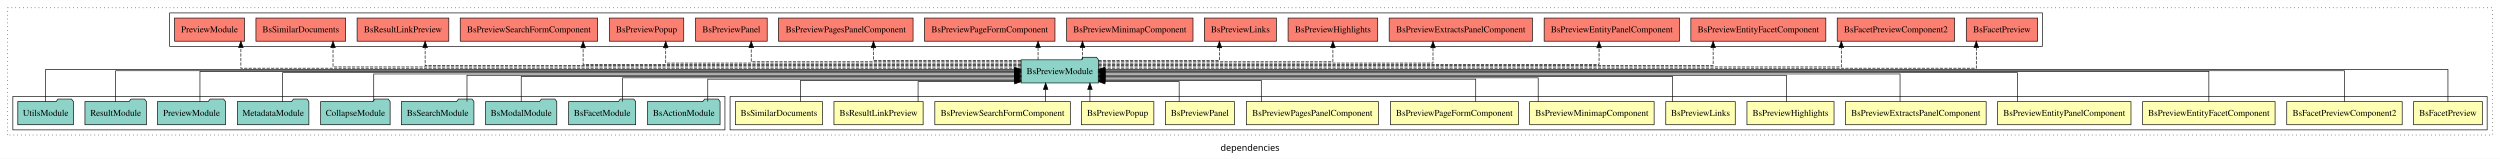
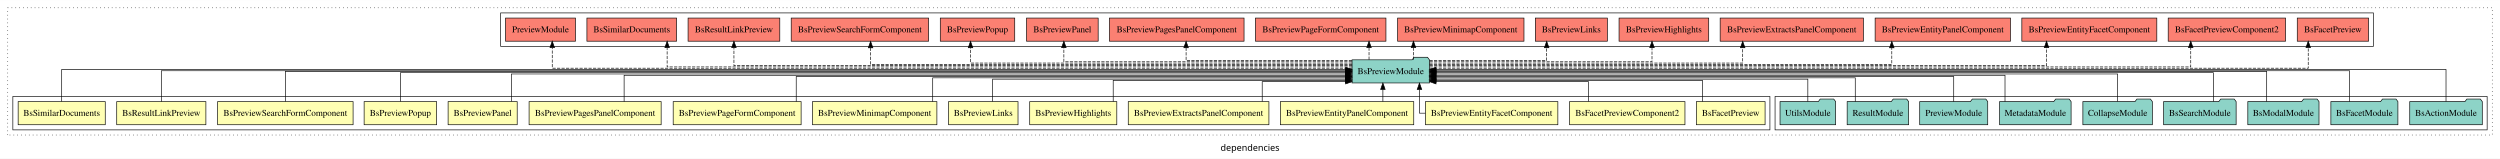
<svg xmlns="http://www.w3.org/2000/svg" width="3890pt" height="247pt" viewBox="0.00 0.00 3890.00 246.80">
  <g id="graph0" class="graph" transform="scale(1 1) rotate(0) translate(4 242.8)">
    <polygon fill="white" stroke="transparent" points="-4,4 -4,-242.8 3886,-242.8 3886,4 -4,4" />
    <text text-anchor="middle" x="1941" y="-8.2" font-family="sans-serif" font-size="14.00">dependencies</text>
    <g id="clust1" class="cluster">
      <polygon fill="none" stroke="black" stroke-dasharray="1,5" points="8,-32.8 8,-230.8 3874,-230.8 3874,-32.8 8,-32.8" />
    </g>
+     <g id="clust18" class="cluster">
+       <polygon fill="none" stroke="black" points="2758,-40.8 2758,-92.8 3866,-92.8 3866,-40.8 2758,-40.8" />
+     </g>
    <g id="clust2" class="cluster">
-       <polygon fill="none" stroke="black" points="1132,-40.8 1132,-92.8 3866,-92.8 3866,-40.8 1132,-40.8" />
+       <polygon fill="none" stroke="black" points="16,-40.8 16,-92.8 2750,-92.8 2750,-40.8 16,-40.8" />
    </g>
    <g id="clust19" class="cluster">
-       <polygon fill="none" stroke="black" points="260,-170.8 260,-222.8 3174,-222.8 3174,-170.8 260,-170.8" />
-     </g>
-     <g id="clust18" class="cluster">
-       <polygon fill="none" stroke="black" points="16,-40.8 16,-92.8 1124,-92.8 1124,-40.8 16,-40.8" />
+       <polygon fill="none" stroke="black" points="775,-170.8 775,-222.8 3689,-222.8 3689,-170.8 775,-170.8" />
    </g>
    <g id="node1" class="node">
-       <polygon fill="#ffffb3" stroke="black" points="3858.47,-84.8 3751.53,-84.8 3751.53,-48.8 3858.47,-48.8 3858.47,-84.8" />
-       <text text-anchor="middle" x="3805" y="-62.6" font-family="Times,serif" font-size="14.00">BsFacetPreview</text>
+       <polygon fill="#ffffb3" stroke="black" points="2742.47,-84.8 2635.53,-84.8 2635.53,-48.8 2742.47,-48.8 2742.47,-84.8" />
+       <text text-anchor="middle" x="2689" y="-62.6" font-family="Times,serif" font-size="14.00">BsFacetPreview</text>
    </g>
    <g id="node16" class="node">
-       <polygon fill="#8dd3c7" stroke="black" points="1705.2,-149.8 1702.2,-153.8 1681.2,-153.8 1678.2,-149.8 1584.8,-149.8 1584.8,-113.8 1705.2,-113.8 1705.2,-149.8" />
-       <text text-anchor="middle" x="1645" y="-127.6" font-family="Times,serif" font-size="14.00">BsPreviewModule</text>
+       <polygon fill="#8dd3c7" stroke="black" points="2220.2,-149.8 2217.2,-153.8 2196.2,-153.8 2193.2,-149.8 2099.8,-149.8 2099.8,-113.8 2220.2,-113.8 2220.2,-149.8" />
+       <text text-anchor="middle" x="2160" y="-127.6" font-family="Times,serif" font-size="14.00">BsPreviewModule</text>
    </g>
    <g id="edge1" class="edge">
-       <path fill="none" stroke="black" d="M3805,-85.02C3805,-105.17 3805,-134.8 3805,-134.8 3805,-134.8 1715.31,-134.8 1715.31,-134.8" />
-       <polygon fill="black" stroke="black" points="1715.31,-131.3 1705.31,-134.8 1715.31,-138.3 1715.31,-131.3" />
+       <path fill="none" stroke="black" d="M2645.07,-84.92C2645.07,-99.58 2645.07,-117.8 2645.07,-117.8 2645.07,-117.8 2230.45,-117.8 2230.45,-117.8" />
+       <polygon fill="black" stroke="black" points="2230.45,-114.3 2220.45,-117.8 2230.45,-121.3 2230.45,-114.3" />
    </g>
    <g id="node2" class="node">
-       <polygon fill="#ffffb3" stroke="black" points="3733.8,-84.8 3554.2,-84.8 3554.2,-48.8 3733.8,-48.8 3733.8,-84.8" />
-       <text text-anchor="middle" x="3644" y="-62.6" font-family="Times,serif" font-size="14.00">BsFacetPreviewComponent2</text>
+       <polygon fill="#ffffb3" stroke="black" points="2617.8,-84.8 2438.2,-84.8 2438.2,-48.8 2617.8,-48.8 2617.8,-84.8" />
+       <text text-anchor="middle" x="2528" y="-62.6" font-family="Times,serif" font-size="14.00">BsFacetPreviewComponent2</text>
    </g>
    <g id="edge2" class="edge">
-       <path fill="none" stroke="black" d="M3644,-84.83C3644,-104.38 3644,-132.8 3644,-132.8 3644,-132.8 1715.37,-132.8 1715.37,-132.8" />
-       <polygon fill="black" stroke="black" points="1715.37,-129.3 1705.37,-132.8 1715.37,-136.3 1715.37,-129.3" />
+       <path fill="none" stroke="black" d="M2467.68,-85.05C2467.68,-98.98 2467.68,-115.8 2467.68,-115.8 2467.68,-115.8 2230.42,-115.8 2230.42,-115.8" />
+       <polygon fill="black" stroke="black" points="2230.42,-112.3 2220.42,-115.8 2230.42,-119.3 2230.42,-112.3" />
    </g>
    <g id="node3" class="node">
-       <polygon fill="#ffffb3" stroke="black" points="3536.03,-84.8 3329.97,-84.8 3329.97,-48.8 3536.03,-48.8 3536.03,-84.8" />
-       <text text-anchor="middle" x="3433" y="-62.6" font-family="Times,serif" font-size="14.00">BsPreviewEntityFacetComponent</text>
+       <polygon fill="#ffffb3" stroke="black" points="2420.03,-84.8 2213.97,-84.8 2213.97,-48.8 2420.03,-48.8 2420.03,-84.8" />
+       <text text-anchor="middle" x="2317" y="-62.6" font-family="Times,serif" font-size="14.00">BsPreviewEntityFacetComponent</text>
    </g>
    <g id="edge3" class="edge">
-       <path fill="none" stroke="black" d="M3433,-84.91C3433,-104.14 3433,-131.8 3433,-131.8 3433,-131.8 1715.26,-131.8 1715.26,-131.8" />
-       <polygon fill="black" stroke="black" points="1715.26,-128.3 1705.26,-131.8 1715.26,-135.3 1715.26,-128.3" />
+       <path fill="none" stroke="black" d="M2213.89,-66.8C2208.17,-66.8 2204.7,-66.8 2204.7,-66.8 2204.7,-66.8 2204.7,-103.69 2204.7,-103.69" />
+       <polygon fill="black" stroke="black" points="2201.2,-103.69 2204.7,-113.69 2208.2,-103.69 2201.2,-103.69" />
    </g>
    <g id="node4" class="node">
-       <polygon fill="#ffffb3" stroke="black" points="3311.81,-84.8 3104.19,-84.8 3104.19,-48.8 3311.81,-48.8 3311.81,-84.8" />
-       <text text-anchor="middle" x="3208" y="-62.6" font-family="Times,serif" font-size="14.00">BsPreviewEntityPanelComponent</text>
+       <polygon fill="#ffffb3" stroke="black" points="2195.81,-84.8 1988.19,-84.8 1988.19,-48.8 2195.81,-48.8 2195.81,-84.8" />
+       <text text-anchor="middle" x="2092" y="-62.6" font-family="Times,serif" font-size="14.00">BsPreviewEntityPanelComponent</text>
    </g>
    <g id="edge4" class="edge">
-       <path fill="none" stroke="black" d="M3135.29,-85.02C3135.29,-103.63 3135.29,-129.8 3135.29,-129.8 3135.29,-129.8 1715.27,-129.8 1715.27,-129.8" />
-       <polygon fill="black" stroke="black" points="1715.27,-126.3 1705.27,-129.8 1715.27,-133.3 1715.27,-126.3" />
+       <path fill="none" stroke="black" d="M2147.78,-84.91C2147.78,-84.91 2147.78,-103.79 2147.78,-103.79" />
+       <polygon fill="black" stroke="black" points="2144.28,-103.79 2147.78,-113.79 2151.28,-103.79 2144.28,-103.79" />
    </g>
    <g id="node5" class="node">
-       <polygon fill="#ffffb3" stroke="black" points="3086.45,-84.8 2867.55,-84.8 2867.55,-48.8 3086.45,-48.8 3086.45,-84.8" />
-       <text text-anchor="middle" x="2977" y="-62.6" font-family="Times,serif" font-size="14.00">BsPreviewExtractsPanelComponent</text>
+       <polygon fill="#ffffb3" stroke="black" points="1970.45,-84.8 1751.55,-84.8 1751.55,-48.8 1970.45,-48.8 1970.45,-84.8" />
+       <text text-anchor="middle" x="1861" y="-62.6" font-family="Times,serif" font-size="14.00">BsPreviewExtractsPanelComponent</text>
    </g>
    <g id="edge5" class="edge">
-       <path fill="none" stroke="black" d="M2952.46,-85.1C2952.46,-103.07 2952.46,-127.8 2952.46,-127.8 2952.46,-127.8 1715.44,-127.8 1715.44,-127.8" />
-       <polygon fill="black" stroke="black" points="1715.44,-124.3 1705.44,-127.8 1715.44,-131.3 1715.44,-124.3" />
+       <path fill="none" stroke="black" d="M1959.98,-85.05C1959.98,-98.98 1959.98,-115.8 1959.98,-115.8 1959.98,-115.8 2089.72,-115.8 2089.72,-115.8" />
+       <polygon fill="black" stroke="black" points="2089.72,-119.3 2099.72,-115.8 2089.72,-112.3 2089.72,-119.3" />
    </g>
    <g id="node6" class="node">
-       <polygon fill="#ffffb3" stroke="black" points="2849.76,-84.8 2714.24,-84.8 2714.24,-48.8 2849.76,-48.8 2849.76,-84.8" />
-       <text text-anchor="middle" x="2782" y="-62.6" font-family="Times,serif" font-size="14.00">BsPreviewHighlights</text>
+       <polygon fill="#ffffb3" stroke="black" points="1733.76,-84.8 1598.24,-84.8 1598.24,-48.8 1733.76,-48.8 1733.76,-84.8" />
+       <text text-anchor="middle" x="1666" y="-62.6" font-family="Times,serif" font-size="14.00">BsPreviewHighlights</text>
    </g>
    <g id="edge6" class="edge">
-       <path fill="none" stroke="black" d="M2775.57,-84.82C2775.57,-102.17 2775.57,-125.8 2775.57,-125.8 2775.57,-125.8 1715.38,-125.8 1715.38,-125.8" />
-       <polygon fill="black" stroke="black" points="1715.38,-122.3 1705.38,-125.8 1715.38,-129.3 1715.38,-122.3" />
+       <path fill="none" stroke="black" d="M1728.13,-84.92C1728.13,-99.58 1728.13,-117.8 1728.13,-117.8 1728.13,-117.8 2089.5,-117.8 2089.5,-117.8" />
+       <polygon fill="black" stroke="black" points="2089.5,-121.3 2099.5,-117.8 2089.5,-114.3 2089.5,-121.3" />
    </g>
    <g id="node7" class="node">
-       <polygon fill="#ffffb3" stroke="black" points="2696.04,-84.8 2587.96,-84.8 2587.96,-48.8 2696.04,-48.8 2696.04,-84.8" />
-       <text text-anchor="middle" x="2642" y="-62.6" font-family="Times,serif" font-size="14.00">BsPreviewLinks</text>
+       <polygon fill="#ffffb3" stroke="black" points="1580.04,-84.8 1471.96,-84.8 1471.96,-48.8 1580.04,-48.8 1580.04,-84.8" />
+       <text text-anchor="middle" x="1526" y="-62.6" font-family="Times,serif" font-size="14.00">BsPreviewLinks</text>
    </g>
    <g id="edge7" class="edge">
-       <path fill="none" stroke="black" d="M2598.57,-84.84C2598.57,-101.53 2598.57,-123.8 2598.57,-123.8 2598.57,-123.8 1715.37,-123.8 1715.37,-123.8" />
-       <polygon fill="black" stroke="black" points="1715.37,-120.3 1705.37,-123.8 1715.37,-127.3 1715.37,-120.3" />
+       <path fill="none" stroke="black" d="M1540.55,-85.04C1540.55,-100.37 1540.55,-119.8 1540.55,-119.8 1540.55,-119.8 2089.76,-119.8 2089.76,-119.8" />
+       <polygon fill="black" stroke="black" points="2089.76,-123.3 2099.76,-119.8 2089.76,-116.3 2089.76,-123.3" />
    </g>
    <g id="node8" class="node">
-       <polygon fill="#ffffb3" stroke="black" points="2569.81,-84.8 2376.19,-84.8 2376.19,-48.8 2569.81,-48.8 2569.81,-84.8" />
-       <text text-anchor="middle" x="2473" y="-62.6" font-family="Times,serif" font-size="14.00">BsPreviewMinimapComponent</text>
+       <polygon fill="#ffffb3" stroke="black" points="1453.81,-84.8 1260.19,-84.8 1260.19,-48.8 1453.81,-48.8 1453.81,-84.8" />
+       <text text-anchor="middle" x="1357" y="-62.6" font-family="Times,serif" font-size="14.00">BsPreviewMinimapComponent</text>
    </g>
    <g id="edge8" class="edge">
-       <path fill="none" stroke="black" d="M2389.41,-84.81C2389.41,-100.85 2389.41,-121.8 2389.41,-121.8 2389.41,-121.8 1715.29,-121.8 1715.29,-121.8" />
-       <polygon fill="black" stroke="black" points="1715.29,-118.3 1705.29,-121.8 1715.29,-125.3 1715.29,-118.3" />
+       <path fill="none" stroke="black" d="M1447.3,-84.81C1447.3,-100.85 1447.3,-121.8 1447.3,-121.8 1447.3,-121.8 2089.85,-121.8 2089.85,-121.8" />
+       <polygon fill="black" stroke="black" points="2089.85,-125.3 2099.85,-121.8 2089.85,-118.3 2089.85,-125.3" />
    </g>
    <g id="node9" class="node">
-       <polygon fill="#ffffb3" stroke="black" points="2358.53,-84.8 2159.47,-84.8 2159.47,-48.8 2358.53,-48.8 2358.53,-84.8" />
-       <text text-anchor="middle" x="2259" y="-62.6" font-family="Times,serif" font-size="14.00">BsPreviewPageFormComponent</text>
+       <polygon fill="#ffffb3" stroke="black" points="1242.53,-84.8 1043.47,-84.8 1043.47,-48.8 1242.53,-48.8 1242.53,-84.8" />
+       <text text-anchor="middle" x="1143" y="-62.6" font-family="Times,serif" font-size="14.00">BsPreviewPageFormComponent</text>
    </g>
    <g id="edge9" class="edge">
-       <path fill="none" stroke="black" d="M2292.25,-85.04C2292.25,-100.37 2292.25,-119.8 2292.25,-119.8 2292.25,-119.8 1715.31,-119.8 1715.31,-119.8" />
-       <polygon fill="black" stroke="black" points="1715.31,-116.3 1705.31,-119.8 1715.31,-123.3 1715.31,-116.3" />
+       <path fill="none" stroke="black" d="M1234.91,-84.84C1234.91,-101.53 1234.91,-123.8 1234.91,-123.8 1234.91,-123.8 2089.66,-123.8 2089.66,-123.8" />
+       <polygon fill="black" stroke="black" points="2089.66,-127.3 2099.66,-123.8 2089.66,-120.3 2089.66,-127.3" />
    </g>
    <g id="node10" class="node">
-       <polygon fill="#ffffb3" stroke="black" points="2140.74,-84.8 1935.26,-84.8 1935.26,-48.8 2140.74,-48.8 2140.74,-84.8" />
-       <text text-anchor="middle" x="2038" y="-62.6" font-family="Times,serif" font-size="14.00">BsPreviewPagesPanelComponent</text>
+       <polygon fill="#ffffb3" stroke="black" points="1024.74,-84.8 819.26,-84.8 819.26,-48.8 1024.74,-48.8 1024.74,-84.8" />
+       <text text-anchor="middle" x="922" y="-62.6" font-family="Times,serif" font-size="14.00">BsPreviewPagesPanelComponent</text>
    </g>
    <g id="edge10" class="edge">
-       <path fill="none" stroke="black" d="M1958.57,-84.92C1958.57,-99.58 1958.57,-117.8 1958.57,-117.8 1958.57,-117.8 1715.46,-117.8 1715.46,-117.8" />
-       <polygon fill="black" stroke="black" points="1715.46,-114.3 1705.46,-117.8 1715.46,-121.3 1715.46,-114.3" />
+       <path fill="none" stroke="black" d="M967.12,-84.82C967.12,-102.17 967.12,-125.8 967.12,-125.8 967.12,-125.8 2089.62,-125.8 2089.62,-125.8" />
+       <polygon fill="black" stroke="black" points="2089.62,-129.3 2099.62,-125.8 2089.62,-122.3 2089.62,-129.3" />
    </g>
    <g id="node11" class="node">
-       <polygon fill="#ffffb3" stroke="black" points="1916.75,-84.8 1809.25,-84.8 1809.25,-48.8 1916.75,-48.8 1916.75,-84.8" />
-       <text text-anchor="middle" x="1863" y="-62.6" font-family="Times,serif" font-size="14.00">BsPreviewPanel</text>
+       <polygon fill="#ffffb3" stroke="black" points="800.75,-84.8 693.25,-84.8 693.25,-48.8 800.75,-48.8 800.75,-84.8" />
+       <text text-anchor="middle" x="747" y="-62.6" font-family="Times,serif" font-size="14.00">BsPreviewPanel</text>
    </g>
    <g id="edge11" class="edge">
-       <path fill="none" stroke="black" d="M1830.77,-85.05C1830.77,-98.98 1830.77,-115.8 1830.77,-115.8 1830.77,-115.8 1715.31,-115.8 1715.31,-115.8" />
-       <polygon fill="black" stroke="black" points="1715.31,-112.3 1705.31,-115.8 1715.31,-119.3 1715.31,-112.3" />
+       <path fill="none" stroke="black" d="M791.71,-85.1C791.71,-103.07 791.71,-127.8 791.71,-127.8 791.71,-127.8 2089.88,-127.8 2089.88,-127.8" />
+       <polygon fill="black" stroke="black" points="2089.88,-131.3 2099.88,-127.8 2089.88,-124.3 2089.88,-131.3" />
    </g>
    <g id="node12" class="node">
-       <polygon fill="#ffffb3" stroke="black" points="1791.43,-84.8 1678.57,-84.8 1678.57,-48.8 1791.43,-48.8 1791.43,-84.8" />
-       <text text-anchor="middle" x="1735" y="-62.6" font-family="Times,serif" font-size="14.00">BsPreviewPopup</text>
+       <polygon fill="#ffffb3" stroke="black" points="675.43,-84.8 562.57,-84.8 562.57,-48.8 675.43,-48.8 675.43,-84.8" />
+       <text text-anchor="middle" x="619" y="-62.6" font-family="Times,serif" font-size="14.00">BsPreviewPopup</text>
    </g>
    <g id="edge12" class="edge">
-       <path fill="none" stroke="black" d="M1691.94,-84.91C1691.94,-84.91 1691.94,-103.79 1691.94,-103.79" />
-       <polygon fill="black" stroke="black" points="1688.44,-103.79 1691.94,-113.79 1695.44,-103.79 1688.44,-103.79" />
+       <path fill="none" stroke="black" d="M619,-85.02C619,-103.63 619,-129.8 619,-129.8 619,-129.8 2089.59,-129.8 2089.59,-129.8" />
+       <polygon fill="black" stroke="black" points="2089.59,-133.3 2099.59,-129.8 2089.59,-126.3 2089.59,-133.3" />
    </g>
    <g id="node13" class="node">
-       <polygon fill="#ffffb3" stroke="black" points="1661.4,-84.8 1450.6,-84.8 1450.6,-48.8 1661.4,-48.8 1661.4,-84.8" />
-       <text text-anchor="middle" x="1556" y="-62.6" font-family="Times,serif" font-size="14.00">BsPreviewSearchFormComponent</text>
+       <polygon fill="#ffffb3" stroke="black" points="545.4,-84.8 334.6,-84.8 334.6,-48.8 545.4,-48.8 545.4,-84.8" />
+       <text text-anchor="middle" x="440" y="-62.6" font-family="Times,serif" font-size="14.00">BsPreviewSearchFormComponent</text>
    </g>
    <g id="edge13" class="edge">
-       <path fill="none" stroke="black" d="M1623.05,-84.91C1623.05,-84.91 1623.05,-103.79 1623.05,-103.79" />
-       <polygon fill="black" stroke="black" points="1619.55,-103.79 1623.05,-113.79 1626.55,-103.79 1619.55,-103.79" />
+       <path fill="none" stroke="black" d="M440,-84.91C440,-104.14 440,-131.8 440,-131.8 440,-131.8 2089.79,-131.8 2089.79,-131.8" />
+       <polygon fill="black" stroke="black" points="2089.79,-135.3 2099.79,-131.8 2089.79,-128.3 2089.79,-135.3" />
    </g>
    <g id="node14" class="node">
-       <polygon fill="#ffffb3" stroke="black" points="1432.37,-84.8 1293.63,-84.8 1293.63,-48.8 1432.37,-48.8 1432.37,-84.8" />
-       <text text-anchor="middle" x="1363" y="-62.6" font-family="Times,serif" font-size="14.00">BsResultLinkPreview</text>
+       <polygon fill="#ffffb3" stroke="black" points="316.37,-84.8 177.63,-84.8 177.63,-48.8 316.37,-48.8 316.37,-84.8" />
+       <text text-anchor="middle" x="247" y="-62.6" font-family="Times,serif" font-size="14.00">BsResultLinkPreview</text>
    </g>
    <g id="edge14" class="edge">
-       <path fill="none" stroke="black" d="M1424.53,-85.05C1424.53,-98.98 1424.53,-115.8 1424.53,-115.8 1424.53,-115.8 1574.76,-115.8 1574.76,-115.8" />
-       <polygon fill="black" stroke="black" points="1574.76,-119.3 1584.76,-115.8 1574.76,-112.3 1574.76,-119.3" />
+       <path fill="none" stroke="black" d="M247,-84.83C247,-104.38 247,-132.8 247,-132.8 247,-132.8 2089.85,-132.8 2089.85,-132.8" />
+       <polygon fill="black" stroke="black" points="2089.85,-136.3 2099.85,-132.8 2089.85,-129.3 2089.85,-136.3" />
    </g>
    <g id="node15" class="node">
-       <polygon fill="#ffffb3" stroke="black" points="1275.76,-84.8 1140.24,-84.8 1140.24,-48.8 1275.76,-48.8 1275.76,-84.8" />
-       <text text-anchor="middle" x="1208" y="-62.6" font-family="Times,serif" font-size="14.00">BsSimilarDocuments</text>
+       <polygon fill="#ffffb3" stroke="black" points="159.76,-84.8 24.24,-84.8 24.24,-48.8 159.76,-48.8 159.76,-84.8" />
+       <text text-anchor="middle" x="92" y="-62.6" font-family="Times,serif" font-size="14.00">BsSimilarDocuments</text>
    </g>
    <g id="edge15" class="edge">
-       <path fill="none" stroke="black" d="M1241.63,-84.92C1241.63,-99.58 1241.63,-117.8 1241.63,-117.8 1241.63,-117.8 1574.61,-117.8 1574.61,-117.8" />
-       <polygon fill="black" stroke="black" points="1574.61,-121.3 1584.61,-117.8 1574.61,-114.3 1574.61,-121.3" />
+       <path fill="none" stroke="black" d="M92,-85.02C92,-105.17 92,-134.8 92,-134.8 92,-134.8 2089.79,-134.8 2089.79,-134.8" />
+       <polygon fill="black" stroke="black" points="2089.79,-138.3 2099.79,-134.8 2089.78,-131.3 2089.79,-138.3" />
    </g>
    <g id="node26" class="node">
-       <polygon fill="#fb8072" stroke="black" points="3166.47,-214.8 3055.53,-214.8 3055.53,-178.8 3166.47,-178.8 3166.47,-214.8" />
-       <text text-anchor="middle" x="3111" y="-192.6" font-family="Times,serif" font-size="14.00">BsFacetPreview </text>
+       <polygon fill="#fb8072" stroke="black" points="3681.47,-214.8 3570.53,-214.8 3570.53,-178.8 3681.47,-178.8 3681.47,-214.8" />
+       <text text-anchor="middle" x="3626" y="-192.6" font-family="Times,serif" font-size="14.00">BsFacetPreview </text>
    </g>
    <g id="edge25" class="edge">
-       <path fill="none" stroke="black" stroke-dasharray="5,2" d="M1705.37,-136.8C1976.81,-136.8 3071.12,-136.8 3071.12,-136.8 3071.12,-136.8 3071.12,-168.8 3071.12,-168.8" />
-       <polygon fill="black" stroke="black" points="3067.62,-168.8 3071.12,-178.8 3074.62,-168.8 3067.62,-168.8" />
+       <path fill="none" stroke="black" stroke-dasharray="5,2" d="M2220.43,-136.8C2492.15,-136.8 3587.6,-136.8 3587.6,-136.8 3587.6,-136.8 3587.6,-168.8 3587.6,-168.8" />
+       <polygon fill="black" stroke="black" points="3584.1,-168.8 3587.6,-178.8 3591.1,-168.8 3584.1,-168.8" />
    </g>
    <g id="node27" class="node">
-       <polygon fill="#fb8072" stroke="black" points="3037.3,-214.8 2854.7,-214.8 2854.7,-178.8 3037.3,-178.8 3037.3,-214.8" />
-       <text text-anchor="middle" x="2946" y="-192.6" font-family="Times,serif" font-size="14.00">BsFacetPreviewComponent2 </text>
+       <polygon fill="#fb8072" stroke="black" points="3552.3,-214.8 3369.7,-214.8 3369.7,-178.8 3552.3,-178.8 3552.3,-214.8" />
+       <text text-anchor="middle" x="3461" y="-192.6" font-family="Times,serif" font-size="14.00">BsFacetPreviewComponent2 </text>
    </g>
    <g id="edge26" class="edge">
-       <path fill="none" stroke="black" stroke-dasharray="5,2" d="M1705.3,-138.8C1950.68,-138.8 2861.06,-138.8 2861.06,-138.8 2861.06,-138.8 2861.06,-168.77 2861.06,-168.77" />
-       <polygon fill="black" stroke="black" points="2857.56,-168.77 2861.06,-178.77 2864.56,-168.77 2857.56,-168.77" />
+       <path fill="none" stroke="black" stroke-dasharray="5,2" d="M2220.46,-138.8C2469.75,-138.8 3404.8,-138.8 3404.8,-138.8 3404.8,-138.8 3404.8,-168.77 3404.8,-168.77" />
+       <polygon fill="black" stroke="black" points="3401.3,-168.77 3404.8,-178.77 3408.3,-168.77 3401.3,-168.77" />
    </g>
    <g id="node28" class="node">
-       <polygon fill="#fb8072" stroke="black" points="2837.02,-214.8 2626.98,-214.8 2626.98,-178.8 2837.02,-178.8 2837.02,-214.8" />
-       <text text-anchor="middle" x="2732" y="-192.6" font-family="Times,serif" font-size="14.00">BsPreviewEntityFacetComponent </text>
+       <polygon fill="#fb8072" stroke="black" points="3352.02,-214.8 3141.98,-214.8 3141.98,-178.8 3352.02,-178.8 3352.02,-214.8" />
+       <text text-anchor="middle" x="3247" y="-192.6" font-family="Times,serif" font-size="14.00">BsPreviewEntityFacetComponent </text>
    </g>
    <g id="edge27" class="edge">
-       <path fill="none" stroke="black" stroke-dasharray="5,2" d="M1705.17,-140.8C1923.57,-140.8 2661.63,-140.8 2661.63,-140.8 2661.63,-140.8 2661.63,-168.77 2661.63,-168.77" />
-       <polygon fill="black" stroke="black" points="2658.13,-168.77 2661.63,-178.77 2665.13,-168.77 2658.13,-168.77" />
+       <path fill="none" stroke="black" stroke-dasharray="5,2" d="M2220.4,-140.8C2439.6,-140.8 3180.4,-140.8 3180.4,-140.8 3180.4,-140.8 3180.4,-168.77 3180.4,-168.77" />
+       <polygon fill="black" stroke="black" points="3176.9,-168.77 3180.4,-178.77 3183.9,-168.77 3176.9,-168.77" />
    </g>
    <g id="node29" class="node">
-       <polygon fill="#fb8072" stroke="black" points="2609.31,-214.8 2398.69,-214.8 2398.69,-178.8 2609.31,-178.8 2609.31,-214.8" />
-       <text text-anchor="middle" x="2504" y="-192.6" font-family="Times,serif" font-size="14.00">BsPreviewEntityPanelComponent </text>
+       <polygon fill="#fb8072" stroke="black" points="3124.31,-214.8 2913.69,-214.8 2913.69,-178.8 3124.31,-178.8 3124.31,-214.8" />
+       <text text-anchor="middle" x="3019" y="-192.6" font-family="Times,serif" font-size="14.00">BsPreviewEntityPanelComponent </text>
    </g>
    <g id="edge28" class="edge">
-       <path fill="none" stroke="black" stroke-dasharray="5,2" d="M1705.35,-142.8C1897.75,-142.8 2484.13,-142.8 2484.13,-142.8 2484.13,-142.8 2484.13,-168.52 2484.13,-168.52" />
-       <polygon fill="black" stroke="black" points="2480.63,-168.52 2484.13,-178.52 2487.63,-168.52 2480.63,-168.52" />
+       <path fill="none" stroke="black" stroke-dasharray="5,2" d="M2220.2,-142.8C2403.07,-142.8 2939.63,-142.8 2939.63,-142.8 2939.63,-142.8 2939.63,-168.52 2939.63,-168.52" />
+       <polygon fill="black" stroke="black" points="2936.13,-168.52 2939.63,-178.52 2943.13,-168.52 2936.13,-168.52" />
    </g>
    <g id="node30" class="node">
-       <polygon fill="#fb8072" stroke="black" points="2380.45,-214.8 2157.55,-214.8 2157.55,-178.8 2380.45,-178.8 2380.45,-214.8" />
-       <text text-anchor="middle" x="2269" y="-192.6" font-family="Times,serif" font-size="14.00">BsPreviewExtractsPanelComponent </text>
+       <polygon fill="#fb8072" stroke="black" points="2895.45,-214.8 2672.55,-214.8 2672.55,-178.8 2895.45,-178.8 2895.45,-214.8" />
+       <text text-anchor="middle" x="2784" y="-192.6" font-family="Times,serif" font-size="14.00">BsPreviewExtractsPanelComponent </text>
    </g>
    <g id="edge29" class="edge">
-       <path fill="none" stroke="black" stroke-dasharray="5,2" d="M1705.23,-144.8C1853.8,-144.8 2225.75,-144.8 2225.75,-144.8 2225.75,-144.8 2225.75,-168.61 2225.75,-168.61" />
-       <polygon fill="black" stroke="black" points="2222.25,-168.61 2225.75,-178.61 2229.25,-168.61 2222.25,-168.61" />
+       <path fill="none" stroke="black" stroke-dasharray="5,2" d="M2220.17,-144.8C2362.43,-144.8 2707.63,-144.8 2707.63,-144.8 2707.63,-144.8 2707.63,-168.61 2707.63,-168.61" />
+       <polygon fill="black" stroke="black" points="2704.13,-168.61 2707.63,-178.61 2711.13,-168.61 2704.13,-168.61" />
    </g>
    <g id="node31" class="node">
-       <polygon fill="#fb8072" stroke="black" points="2139.76,-214.8 2000.24,-214.8 2000.24,-178.8 2139.76,-178.8 2139.76,-214.8" />
-       <text text-anchor="middle" x="2070" y="-192.6" font-family="Times,serif" font-size="14.00">BsPreviewHighlights </text>
+       <polygon fill="#fb8072" stroke="black" points="2654.76,-214.8 2515.24,-214.8 2515.24,-178.8 2654.76,-178.8 2654.76,-214.8" />
+       <text text-anchor="middle" x="2585" y="-192.6" font-family="Times,serif" font-size="14.00">BsPreviewHighlights </text>
    </g>
    <g id="edge30" class="edge">
-       <path fill="none" stroke="black" stroke-dasharray="5,2" d="M1705.44,-146.8C1822.78,-146.8 2070,-146.8 2070,-146.8 2070,-146.8 2070,-168.75 2070,-168.75" />
-       <polygon fill="black" stroke="black" points="2066.5,-168.75 2070,-178.75 2073.5,-168.75 2066.5,-168.75" />
+       <path fill="none" stroke="black" stroke-dasharray="5,2" d="M2220.42,-146.8C2333.66,-146.8 2566.51,-146.8 2566.51,-146.8 2566.51,-146.8 2566.51,-168.75 2566.51,-168.75" />
+       <polygon fill="black" stroke="black" points="2563.01,-168.75 2566.51,-178.75 2570.01,-168.75 2563.01,-168.75" />
    </g>
    <g id="node32" class="node">
-       <polygon fill="#fb8072" stroke="black" points="1982.04,-214.8 1869.96,-214.8 1869.96,-178.8 1982.04,-178.8 1982.04,-214.8" />
-       <text text-anchor="middle" x="1926" y="-192.6" font-family="Times,serif" font-size="14.00">BsPreviewLinks </text>
+       <polygon fill="#fb8072" stroke="black" points="2497.04,-214.8 2384.96,-214.8 2384.96,-178.8 2497.04,-178.8 2497.04,-214.8" />
+       <text text-anchor="middle" x="2441" y="-192.6" font-family="Times,serif" font-size="14.00">BsPreviewLinks </text>
    </g>
    <g id="edge31" class="edge">
-       <path fill="none" stroke="black" stroke-dasharray="5,2" d="M1705.14,-148.8C1778.66,-148.8 1893.43,-148.8 1893.43,-148.8 1893.43,-148.8 1893.43,-168.65 1893.43,-168.65" />
-       <polygon fill="black" stroke="black" points="1889.93,-168.65 1893.43,-178.65 1896.93,-168.65 1889.93,-168.65" />
+       <path fill="none" stroke="black" stroke-dasharray="5,2" d="M2220.29,-148.8C2292.14,-148.8 2402.62,-148.8 2402.62,-148.8 2402.62,-148.8 2402.62,-168.65 2402.62,-168.65" />
+       <polygon fill="black" stroke="black" points="2399.12,-168.65 2402.62,-178.65 2406.12,-168.65 2399.12,-168.65" />
    </g>
    <g id="node33" class="node">
-       <polygon fill="#fb8072" stroke="black" points="1852.31,-214.8 1655.69,-214.8 1655.69,-178.8 1852.31,-178.8 1852.31,-214.8" />
-       <text text-anchor="middle" x="1754" y="-192.6" font-family="Times,serif" font-size="14.00">BsPreviewMinimapComponent </text>
+       <polygon fill="#fb8072" stroke="black" points="2367.31,-214.8 2170.69,-214.8 2170.69,-178.8 2367.31,-178.8 2367.31,-214.8" />
+       <text text-anchor="middle" x="2269" y="-192.6" font-family="Times,serif" font-size="14.00">BsPreviewMinimapComponent </text>
    </g>
    <g id="edge32" class="edge">
-       <path fill="none" stroke="black" stroke-dasharray="5,2" d="M1680.35,-149.91C1680.35,-149.91 1680.35,-168.79 1680.35,-168.79" />
-       <polygon fill="black" stroke="black" points="1676.85,-168.79 1680.35,-178.79 1683.85,-168.79 1676.85,-168.79" />
+       <path fill="none" stroke="black" stroke-dasharray="5,2" d="M2195.35,-149.91C2195.35,-149.91 2195.35,-168.79 2195.35,-168.79" />
+       <polygon fill="black" stroke="black" points="2191.85,-168.79 2195.35,-178.79 2198.85,-168.79 2191.85,-168.79" />
    </g>
    <g id="node34" class="node">
-       <polygon fill="#fb8072" stroke="black" points="1637.53,-214.8 1434.47,-214.8 1434.47,-178.8 1637.53,-178.8 1637.53,-214.8" />
-       <text text-anchor="middle" x="1536" y="-192.6" font-family="Times,serif" font-size="14.00">BsPreviewPageFormComponent </text>
+       <polygon fill="#fb8072" stroke="black" points="2152.53,-214.8 1949.47,-214.8 1949.47,-178.8 2152.53,-178.8 2152.53,-214.8" />
+       <text text-anchor="middle" x="2051" y="-192.6" font-family="Times,serif" font-size="14.00">BsPreviewPageFormComponent </text>
    </g>
    <g id="edge33" class="edge">
-       <path fill="none" stroke="black" stroke-dasharray="5,2" d="M1611.21,-149.91C1611.21,-149.91 1611.21,-168.79 1611.21,-168.79" />
-       <polygon fill="black" stroke="black" points="1607.71,-168.79 1611.21,-178.79 1614.71,-168.79 1607.71,-168.79" />
+       <path fill="none" stroke="black" stroke-dasharray="5,2" d="M2126.21,-149.91C2126.21,-149.91 2126.21,-168.79 2126.21,-168.79" />
+       <polygon fill="black" stroke="black" points="2122.71,-168.79 2126.21,-178.79 2129.71,-168.79 2122.71,-168.79" />
    </g>
    <g id="node35" class="node">
-       <polygon fill="#fb8072" stroke="black" points="1416.74,-214.8 1207.26,-214.8 1207.26,-178.8 1416.74,-178.8 1416.74,-214.8" />
-       <text text-anchor="middle" x="1312" y="-192.6" font-family="Times,serif" font-size="14.00">BsPreviewPagesPanelComponent </text>
+       <polygon fill="#fb8072" stroke="black" points="1931.74,-214.8 1722.26,-214.8 1722.26,-178.8 1931.74,-178.8 1931.74,-214.8" />
+       <text text-anchor="middle" x="1827" y="-192.6" font-family="Times,serif" font-size="14.00">BsPreviewPagesPanelComponent </text>
    </g>
    <g id="edge34" class="edge">
-       <path fill="none" stroke="black" stroke-dasharray="5,2" d="M1584.58,-148.8C1499.62,-148.8 1355.09,-148.8 1355.09,-148.8 1355.09,-148.8 1355.09,-168.65 1355.09,-168.65" />
-       <polygon fill="black" stroke="black" points="1351.59,-168.65 1355.09,-178.65 1358.59,-168.65 1351.59,-168.65" />
+       <path fill="none" stroke="black" stroke-dasharray="5,2" d="M2099.73,-148.8C2007.42,-148.8 1841.57,-148.8 1841.57,-148.8 1841.57,-148.8 1841.57,-168.65 1841.57,-168.65" />
+       <polygon fill="black" stroke="black" points="1838.07,-168.65 1841.57,-178.65 1845.07,-168.65 1838.07,-168.65" />
    </g>
    <g id="node36" class="node">
-       <polygon fill="#fb8072" stroke="black" points="1189.75,-214.8 1078.25,-214.8 1078.25,-178.8 1189.75,-178.8 1189.75,-214.8" />
-       <text text-anchor="middle" x="1134" y="-192.6" font-family="Times,serif" font-size="14.00">BsPreviewPanel </text>
+       <polygon fill="#fb8072" stroke="black" points="1704.75,-214.8 1593.25,-214.8 1593.25,-178.8 1704.75,-178.8 1704.75,-214.8" />
+       <text text-anchor="middle" x="1649" y="-192.6" font-family="Times,serif" font-size="14.00">BsPreviewPanel </text>
    </g>
    <g id="edge35" class="edge">
-       <path fill="none" stroke="black" stroke-dasharray="5,2" d="M1584.68,-146.8C1455.73,-146.8 1164.87,-146.8 1164.87,-146.8 1164.87,-146.8 1164.87,-168.75 1164.87,-168.75" />
-       <polygon fill="black" stroke="black" points="1161.37,-168.75 1164.87,-178.75 1168.37,-168.75 1161.37,-168.75" />
+       <path fill="none" stroke="black" stroke-dasharray="5,2" d="M2099.66,-146.8C1964.93,-146.8 1651.37,-146.8 1651.37,-146.8 1651.37,-146.8 1651.37,-168.75 1651.37,-168.75" />
+       <polygon fill="black" stroke="black" points="1647.87,-168.75 1651.37,-178.75 1654.87,-168.75 1647.87,-168.75" />
    </g>
    <g id="node37" class="node">
-       <polygon fill="#fb8072" stroke="black" points="1059.93,-214.8 944.07,-214.8 944.07,-178.8 1059.93,-178.8 1059.93,-214.8" />
-       <text text-anchor="middle" x="1002" y="-192.6" font-family="Times,serif" font-size="14.00">BsPreviewPopup </text>
+       <polygon fill="#fb8072" stroke="black" points="1574.93,-214.8 1459.07,-214.8 1459.07,-178.8 1574.93,-178.8 1574.93,-214.8" />
+       <text text-anchor="middle" x="1517" y="-192.6" font-family="Times,serif" font-size="14.00">BsPreviewPopup </text>
    </g>
    <g id="edge36" class="edge">
-       <path fill="none" stroke="black" stroke-dasharray="5,2" d="M1584.81,-144.8C1430.33,-144.8 1031.88,-144.8 1031.88,-144.8 1031.88,-144.8 1031.88,-168.61 1031.88,-168.61" />
-       <polygon fill="black" stroke="black" points="1028.38,-168.61 1031.88,-178.61 1035.38,-168.61 1028.38,-168.61" />
+       <path fill="none" stroke="black" stroke-dasharray="5,2" d="M2099.66,-144.8C1937.79,-144.8 1506.14,-144.8 1506.14,-144.8 1506.14,-144.8 1506.14,-168.61 1506.14,-168.61" />
+       <polygon fill="black" stroke="black" points="1502.64,-168.61 1506.14,-178.61 1509.64,-168.61 1502.64,-168.61" />
    </g>
    <g id="node38" class="node">
-       <polygon fill="#fb8072" stroke="black" points="925.9,-214.8 712.1,-214.8 712.1,-178.8 925.9,-178.8 925.9,-214.8" />
-       <text text-anchor="middle" x="819" y="-192.6" font-family="Times,serif" font-size="14.00">BsPreviewSearchFormComponent </text>
+       <polygon fill="#fb8072" stroke="black" points="1440.9,-214.8 1227.1,-214.8 1227.1,-178.8 1440.9,-178.8 1440.9,-214.8" />
+       <text text-anchor="middle" x="1334" y="-192.6" font-family="Times,serif" font-size="14.00">BsPreviewSearchFormComponent </text>
    </g>
    <g id="edge37" class="edge">
-       <path fill="none" stroke="black" stroke-dasharray="5,2" d="M1584.62,-142.8C1407.77,-142.8 903.31,-142.8 903.31,-142.8 903.31,-142.8 903.31,-168.52 903.31,-168.52" />
-       <polygon fill="black" stroke="black" points="899.81,-168.52 903.31,-178.52 906.81,-168.52 899.81,-168.52" />
+       <path fill="none" stroke="black" stroke-dasharray="5,2" d="M2099.83,-142.8C1912.26,-142.8 1350.65,-142.8 1350.65,-142.8 1350.65,-142.8 1350.65,-168.52 1350.65,-168.52" />
+       <polygon fill="black" stroke="black" points="1347.15,-168.52 1350.65,-178.52 1354.15,-168.52 1347.15,-168.52" />
    </g>
    <g id="node39" class="node">
-       <polygon fill="#fb8072" stroke="black" points="694.37,-214.8 551.63,-214.8 551.63,-178.8 694.37,-178.8 694.37,-214.8" />
-       <text text-anchor="middle" x="623" y="-192.6" font-family="Times,serif" font-size="14.00">BsResultLinkPreview </text>
+       <polygon fill="#fb8072" stroke="black" points="1209.37,-214.8 1066.63,-214.8 1066.63,-178.8 1209.37,-178.8 1209.37,-214.8" />
+       <text text-anchor="middle" x="1138" y="-192.6" font-family="Times,serif" font-size="14.00">BsResultLinkPreview </text>
    </g>
    <g id="edge38" class="edge">
-       <path fill="none" stroke="black" stroke-dasharray="5,2" d="M1584.71,-140.8C1370.31,-140.8 657.49,-140.8 657.49,-140.8 657.49,-140.8 657.49,-168.77 657.49,-168.77" />
-       <polygon fill="black" stroke="black" points="653.99,-168.77 657.49,-178.77 660.99,-168.77 653.99,-168.77" />
+       <path fill="none" stroke="black" stroke-dasharray="5,2" d="M2099.88,-140.8C1880.81,-140.8 1138,-140.8 1138,-140.8 1138,-140.8 1138,-168.77 1138,-168.77" />
+       <polygon fill="black" stroke="black" points="1134.5,-168.77 1138,-178.77 1141.5,-168.77 1134.5,-168.77" />
    </g>
    <g id="node40" class="node">
-       <polygon fill="#fb8072" stroke="black" points="533.76,-214.8 394.24,-214.8 394.24,-178.8 533.76,-178.8 533.76,-214.8" />
-       <text text-anchor="middle" x="464" y="-192.6" font-family="Times,serif" font-size="14.00">BsSimilarDocuments </text>
+       <polygon fill="#fb8072" stroke="black" points="1048.76,-214.8 909.24,-214.8 909.24,-178.8 1048.76,-178.8 1048.76,-214.8" />
+       <text text-anchor="middle" x="979" y="-192.6" font-family="Times,serif" font-size="14.00">BsSimilarDocuments </text>
    </g>
    <g id="edge39" class="edge">
-       <path fill="none" stroke="black" stroke-dasharray="5,2" d="M1584.6,-138.8C1350.27,-138.8 514.18,-138.8 514.18,-138.8 514.18,-138.8 514.18,-168.77 514.18,-168.77" />
-       <polygon fill="black" stroke="black" points="510.68,-168.77 514.18,-178.77 517.68,-168.77 510.68,-168.77" />
+       <path fill="none" stroke="black" stroke-dasharray="5,2" d="M2099.86,-138.8C1866.54,-138.8 1034.05,-138.8 1034.05,-138.8 1034.05,-138.8 1034.05,-168.77 1034.05,-168.77" />
+       <polygon fill="black" stroke="black" points="1030.55,-168.77 1034.05,-178.77 1037.55,-168.77 1030.55,-168.77" />
    </g>
    <g id="node41" class="node">
-       <polygon fill="#fb8072" stroke="black" points="376.42,-214.8 267.58,-214.8 267.58,-178.8 376.42,-178.8 376.42,-214.8" />
-       <text text-anchor="middle" x="322" y="-192.6" font-family="Times,serif" font-size="14.00">PreviewModule </text>
+       <polygon fill="#fb8072" stroke="black" points="891.42,-214.8 782.58,-214.8 782.58,-178.8 891.42,-178.8 891.42,-214.8" />
+       <text text-anchor="middle" x="837" y="-192.6" font-family="Times,serif" font-size="14.00">PreviewModule </text>
    </g>
    <g id="edge40" class="edge">
-       <path fill="none" stroke="black" stroke-dasharray="5,2" d="M1584.83,-136.8C1332.26,-136.8 370.82,-136.8 370.82,-136.8 370.82,-136.8 370.82,-168.8 370.82,-168.8" />
-       <polygon fill="black" stroke="black" points="367.32,-168.8 370.82,-178.8 374.32,-168.8 367.32,-168.8" />
+       <path fill="none" stroke="black" stroke-dasharray="5,2" d="M2099.69,-136.8C1843.09,-136.8 855.29,-136.8 855.29,-136.8 855.29,-136.8 855.29,-168.8 855.29,-168.8" />
+       <polygon fill="black" stroke="black" points="851.79,-168.8 855.29,-178.8 858.79,-168.8 851.79,-168.8" />
    </g>
    <g id="node17" class="node">
-       <polygon fill="#8dd3c7" stroke="black" points="1116.43,-84.8 1113.43,-88.8 1092.43,-88.8 1089.43,-84.8 1003.57,-84.8 1003.57,-48.8 1116.43,-48.8 1116.43,-84.8" />
-       <text text-anchor="middle" x="1060" y="-62.6" font-family="Times,serif" font-size="14.00">BsActionModule</text>
+       <polygon fill="#8dd3c7" stroke="black" points="3858.43,-84.8 3855.43,-88.8 3834.43,-88.8 3831.43,-84.8 3745.57,-84.8 3745.57,-48.8 3858.43,-48.8 3858.43,-84.8" />
+       <text text-anchor="middle" x="3802" y="-62.6" font-family="Times,serif" font-size="14.00">BsActionModule</text>
    </g>
    <g id="edge16" class="edge">
-       <path fill="none" stroke="black" d="M1097.3,-85.04C1097.3,-100.37 1097.3,-119.8 1097.3,-119.8 1097.3,-119.8 1574.82,-119.8 1574.82,-119.8" />
-       <polygon fill="black" stroke="black" points="1574.82,-123.3 1584.82,-119.8 1574.82,-116.3 1574.82,-123.3" />
+       <path fill="none" stroke="black" d="M3802,-85.02C3802,-105.17 3802,-134.8 3802,-134.8 3802,-134.8 2230.39,-134.8 2230.39,-134.8" />
+       <polygon fill="black" stroke="black" points="2230.39,-131.3 2220.39,-134.8 2230.39,-138.3 2230.39,-131.3" />
    </g>
    <g id="node18" class="node">
-       <polygon fill="#8dd3c7" stroke="black" points="985.15,-84.8 982.15,-88.8 961.15,-88.8 958.15,-84.8 880.85,-84.8 880.85,-48.8 985.15,-48.8 985.15,-84.8" />
-       <text text-anchor="middle" x="933" y="-62.6" font-family="Times,serif" font-size="14.00">BsFacetModule</text>
+       <polygon fill="#8dd3c7" stroke="black" points="3727.15,-84.8 3724.15,-88.8 3703.15,-88.8 3700.15,-84.8 3622.85,-84.8 3622.85,-48.8 3727.15,-48.8 3727.15,-84.8" />
+       <text text-anchor="middle" x="3675" y="-62.6" font-family="Times,serif" font-size="14.00">BsFacetModule</text>
    </g>
    <g id="edge17" class="edge">
-       <path fill="none" stroke="black" d="M964.68,-84.81C964.68,-100.85 964.68,-121.8 964.68,-121.8 964.68,-121.8 1574.63,-121.8 1574.63,-121.8" />
-       <polygon fill="black" stroke="black" points="1574.63,-125.3 1584.63,-121.8 1574.63,-118.3 1574.63,-125.3" />
+       <path fill="none" stroke="black" d="M3651.95,-84.83C3651.95,-104.38 3651.95,-132.8 3651.95,-132.8 3651.95,-132.8 2230.33,-132.8 2230.33,-132.8" />
+       <polygon fill="black" stroke="black" points="2230.33,-129.3 2220.33,-132.8 2230.33,-136.3 2230.33,-129.3" />
    </g>
    <g id="node19" class="node">
-       <polygon fill="#8dd3c7" stroke="black" points="862.38,-84.8 859.38,-88.8 838.38,-88.8 835.38,-84.8 751.62,-84.8 751.62,-48.8 862.38,-48.8 862.38,-84.8" />
-       <text text-anchor="middle" x="807" y="-62.6" font-family="Times,serif" font-size="14.00">BsModalModule</text>
+       <polygon fill="#8dd3c7" stroke="black" points="3604.38,-84.8 3601.38,-88.8 3580.38,-88.8 3577.38,-84.8 3493.62,-84.8 3493.62,-48.8 3604.38,-48.8 3604.38,-84.8" />
+       <text text-anchor="middle" x="3549" y="-62.6" font-family="Times,serif" font-size="14.00">BsModalModule</text>
    </g>
    <g id="edge18" class="edge">
-       <path fill="none" stroke="black" d="M807,-84.84C807,-101.53 807,-123.8 807,-123.8 807,-123.8 1574.73,-123.8 1574.73,-123.8" />
-       <polygon fill="black" stroke="black" points="1574.73,-127.3 1584.73,-123.8 1574.73,-120.3 1574.73,-127.3" />
+       <path fill="none" stroke="black" d="M3522.98,-84.91C3522.98,-104.14 3522.98,-131.8 3522.98,-131.8 3522.98,-131.8 2230.32,-131.8 2230.32,-131.8" />
+       <polygon fill="black" stroke="black" points="2230.32,-128.3 2220.32,-131.8 2230.32,-135.3 2230.32,-128.3" />
    </g>
    <g id="node20" class="node">
-       <polygon fill="#8dd3c7" stroke="black" points="733.42,-84.8 730.42,-88.8 709.42,-88.8 706.42,-84.8 620.58,-84.8 620.58,-48.8 733.42,-48.8 733.42,-84.8" />
-       <text text-anchor="middle" x="677" y="-62.6" font-family="Times,serif" font-size="14.00">BsSearchModule</text>
+       <polygon fill="#8dd3c7" stroke="black" points="3475.42,-84.8 3472.42,-88.8 3451.42,-88.8 3448.42,-84.8 3362.58,-84.8 3362.58,-48.8 3475.42,-48.8 3475.42,-84.8" />
+       <text text-anchor="middle" x="3419" y="-62.6" font-family="Times,serif" font-size="14.00">BsSearchModule</text>
    </g>
    <g id="edge19" class="edge">
-       <path fill="none" stroke="black" d="M722.63,-84.82C722.63,-102.17 722.63,-125.8 722.63,-125.8 722.63,-125.8 1574.84,-125.8 1574.84,-125.8" />
-       <polygon fill="black" stroke="black" points="1574.84,-129.3 1584.84,-125.8 1574.84,-122.3 1574.84,-129.3" />
+       <path fill="none" stroke="black" d="M3440.01,-85.02C3440.01,-103.63 3440.01,-129.8 3440.01,-129.8 3440.01,-129.8 2230.45,-129.8 2230.45,-129.8" />
+       <polygon fill="black" stroke="black" points="2230.45,-126.3 2220.45,-129.8 2230.45,-133.3 2230.45,-126.3" />
    </g>
    <g id="node21" class="node">
-       <polygon fill="#8dd3c7" stroke="black" points="603.04,-84.8 600.04,-88.8 579.04,-88.8 576.04,-84.8 494.96,-84.8 494.96,-48.8 603.04,-48.8 603.04,-84.8" />
-       <text text-anchor="middle" x="549" y="-62.6" font-family="Times,serif" font-size="14.00">CollapseModule</text>
+       <polygon fill="#8dd3c7" stroke="black" points="3345.04,-84.8 3342.04,-88.8 3321.04,-88.8 3318.04,-84.8 3236.96,-84.8 3236.96,-48.8 3345.04,-48.8 3345.04,-84.8" />
+       <text text-anchor="middle" x="3291" y="-62.6" font-family="Times,serif" font-size="14.00">CollapseModule</text>
    </g>
    <g id="edge20" class="edge">
-       <path fill="none" stroke="black" d="M577.54,-85.1C577.54,-103.07 577.54,-127.8 577.54,-127.8 577.54,-127.8 1574.55,-127.8 1574.55,-127.8" />
-       <polygon fill="black" stroke="black" points="1574.55,-131.3 1584.55,-127.8 1574.55,-124.3 1574.55,-131.3" />
+       <path fill="none" stroke="black" d="M3291,-85.1C3291,-103.07 3291,-127.8 3291,-127.8 3291,-127.8 2230.41,-127.8 2230.41,-127.8" />
+       <polygon fill="black" stroke="black" points="2230.41,-124.3 2220.41,-127.8 2230.41,-131.3 2230.41,-124.3" />
    </g>
    <g id="node22" class="node">
-       <polygon fill="#8dd3c7" stroke="black" points="476.63,-84.8 473.63,-88.8 452.63,-88.8 449.63,-84.8 365.37,-84.8 365.37,-48.8 476.63,-48.8 476.63,-84.8" />
-       <text text-anchor="middle" x="421" y="-62.6" font-family="Times,serif" font-size="14.00">MetadataModule</text>
+       <polygon fill="#8dd3c7" stroke="black" points="3218.63,-84.8 3215.63,-88.8 3194.63,-88.8 3191.63,-84.8 3107.37,-84.8 3107.37,-48.8 3218.63,-48.8 3218.63,-84.8" />
+       <text text-anchor="middle" x="3163" y="-62.6" font-family="Times,serif" font-size="14.00">MetadataModule</text>
    </g>
    <g id="edge21" class="edge">
-       <path fill="none" stroke="black" d="M435.59,-85.02C435.59,-103.63 435.59,-129.8 435.59,-129.8 435.59,-129.8 1574.61,-129.8 1574.61,-129.8" />
-       <polygon fill="black" stroke="black" points="1574.61,-133.3 1584.61,-129.8 1574.61,-126.3 1574.61,-133.3" />
+       <path fill="none" stroke="black" d="M3115.79,-84.82C3115.79,-102.17 3115.79,-125.8 3115.79,-125.8 3115.79,-125.8 2230.15,-125.8 2230.15,-125.8" />
+       <polygon fill="black" stroke="black" points="2230.15,-122.3 2220.15,-125.8 2230.15,-129.3 2230.15,-122.3" />
    </g>
    <g id="node23" class="node">
-       <polygon fill="#8dd3c7" stroke="black" points="346.92,-84.8 343.92,-88.8 322.92,-88.8 319.92,-84.8 241.08,-84.8 241.08,-48.8 346.92,-48.8 346.92,-84.8" />
-       <text text-anchor="middle" x="294" y="-62.6" font-family="Times,serif" font-size="14.00">PreviewModule</text>
+       <polygon fill="#8dd3c7" stroke="black" points="3088.92,-84.8 3085.92,-88.8 3064.92,-88.8 3061.92,-84.8 2983.08,-84.8 2983.08,-48.8 3088.92,-48.8 3088.92,-84.8" />
+       <text text-anchor="middle" x="3036" y="-62.6" font-family="Times,serif" font-size="14.00">PreviewModule</text>
    </g>
    <g id="edge22" class="edge">
-       <path fill="none" stroke="black" d="M307.12,-84.91C307.12,-104.14 307.12,-131.8 307.12,-131.8 307.12,-131.8 1574.48,-131.8 1574.48,-131.8" />
-       <polygon fill="black" stroke="black" points="1574.48,-135.3 1584.48,-131.8 1574.48,-128.3 1574.48,-135.3" />
+       <path fill="none" stroke="black" d="M3036,-84.84C3036,-101.53 3036,-123.8 3036,-123.8 3036,-123.8 2230.21,-123.8 2230.21,-123.8" />
+       <polygon fill="black" stroke="black" points="2230.21,-120.3 2220.21,-123.8 2230.21,-127.3 2230.21,-120.3" />
    </g>
    <g id="node24" class="node">
-       <polygon fill="#8dd3c7" stroke="black" points="223.83,-84.8 220.83,-88.8 199.83,-88.8 196.83,-84.8 128.17,-84.8 128.17,-48.8 223.83,-48.8 223.83,-84.8" />
-       <text text-anchor="middle" x="176" y="-62.6" font-family="Times,serif" font-size="14.00">ResultModule</text>
+       <polygon fill="#8dd3c7" stroke="black" points="2965.83,-84.8 2962.83,-88.8 2941.83,-88.8 2938.83,-84.8 2870.17,-84.8 2870.17,-48.8 2965.83,-48.8 2965.83,-84.8" />
+       <text text-anchor="middle" x="2918" y="-62.6" font-family="Times,serif" font-size="14.00">ResultModule</text>
    </g>
    <g id="edge23" class="edge">
-       <path fill="none" stroke="black" d="M176,-84.83C176,-104.38 176,-132.8 176,-132.8 176,-132.8 1574.67,-132.8 1574.67,-132.8" />
-       <polygon fill="black" stroke="black" points="1574.67,-136.3 1584.67,-132.8 1574.67,-129.3 1574.67,-136.3" />
+       <path fill="none" stroke="black" d="M2882.78,-84.81C2882.78,-100.85 2882.78,-121.8 2882.78,-121.8 2882.78,-121.8 2230.38,-121.8 2230.38,-121.8" />
+       <polygon fill="black" stroke="black" points="2230.38,-118.3 2220.38,-121.8 2230.38,-125.3 2230.38,-118.3" />
    </g>
    <g id="node25" class="node">
-       <polygon fill="#8dd3c7" stroke="black" points="110.27,-84.8 107.27,-88.8 86.27,-88.8 83.27,-84.8 23.73,-84.8 23.73,-48.8 110.27,-48.8 110.27,-84.8" />
-       <text text-anchor="middle" x="67" y="-62.6" font-family="Times,serif" font-size="14.00">UtilsModule</text>
+       <polygon fill="#8dd3c7" stroke="black" points="2852.27,-84.8 2849.27,-88.8 2828.27,-88.8 2825.27,-84.8 2765.73,-84.8 2765.73,-48.8 2852.27,-48.8 2852.27,-84.8" />
+       <text text-anchor="middle" x="2809" y="-62.6" font-family="Times,serif" font-size="14.00">UtilsModule</text>
    </g>
    <g id="edge24" class="edge">
-       <path fill="none" stroke="black" d="M67,-85.02C67,-105.17 67,-134.8 67,-134.8 67,-134.8 1574.59,-134.8 1574.59,-134.8" />
-       <polygon fill="black" stroke="black" points="1574.59,-138.3 1584.59,-134.8 1574.59,-131.3 1574.59,-138.3" />
+       <path fill="none" stroke="black" d="M2809,-85.04C2809,-100.37 2809,-119.8 2809,-119.8 2809,-119.8 2230.18,-119.8 2230.18,-119.8" />
+       <polygon fill="black" stroke="black" points="2230.18,-116.3 2220.18,-119.8 2230.18,-123.3 2230.18,-116.3" />
    </g>
  </g>
</svg>
